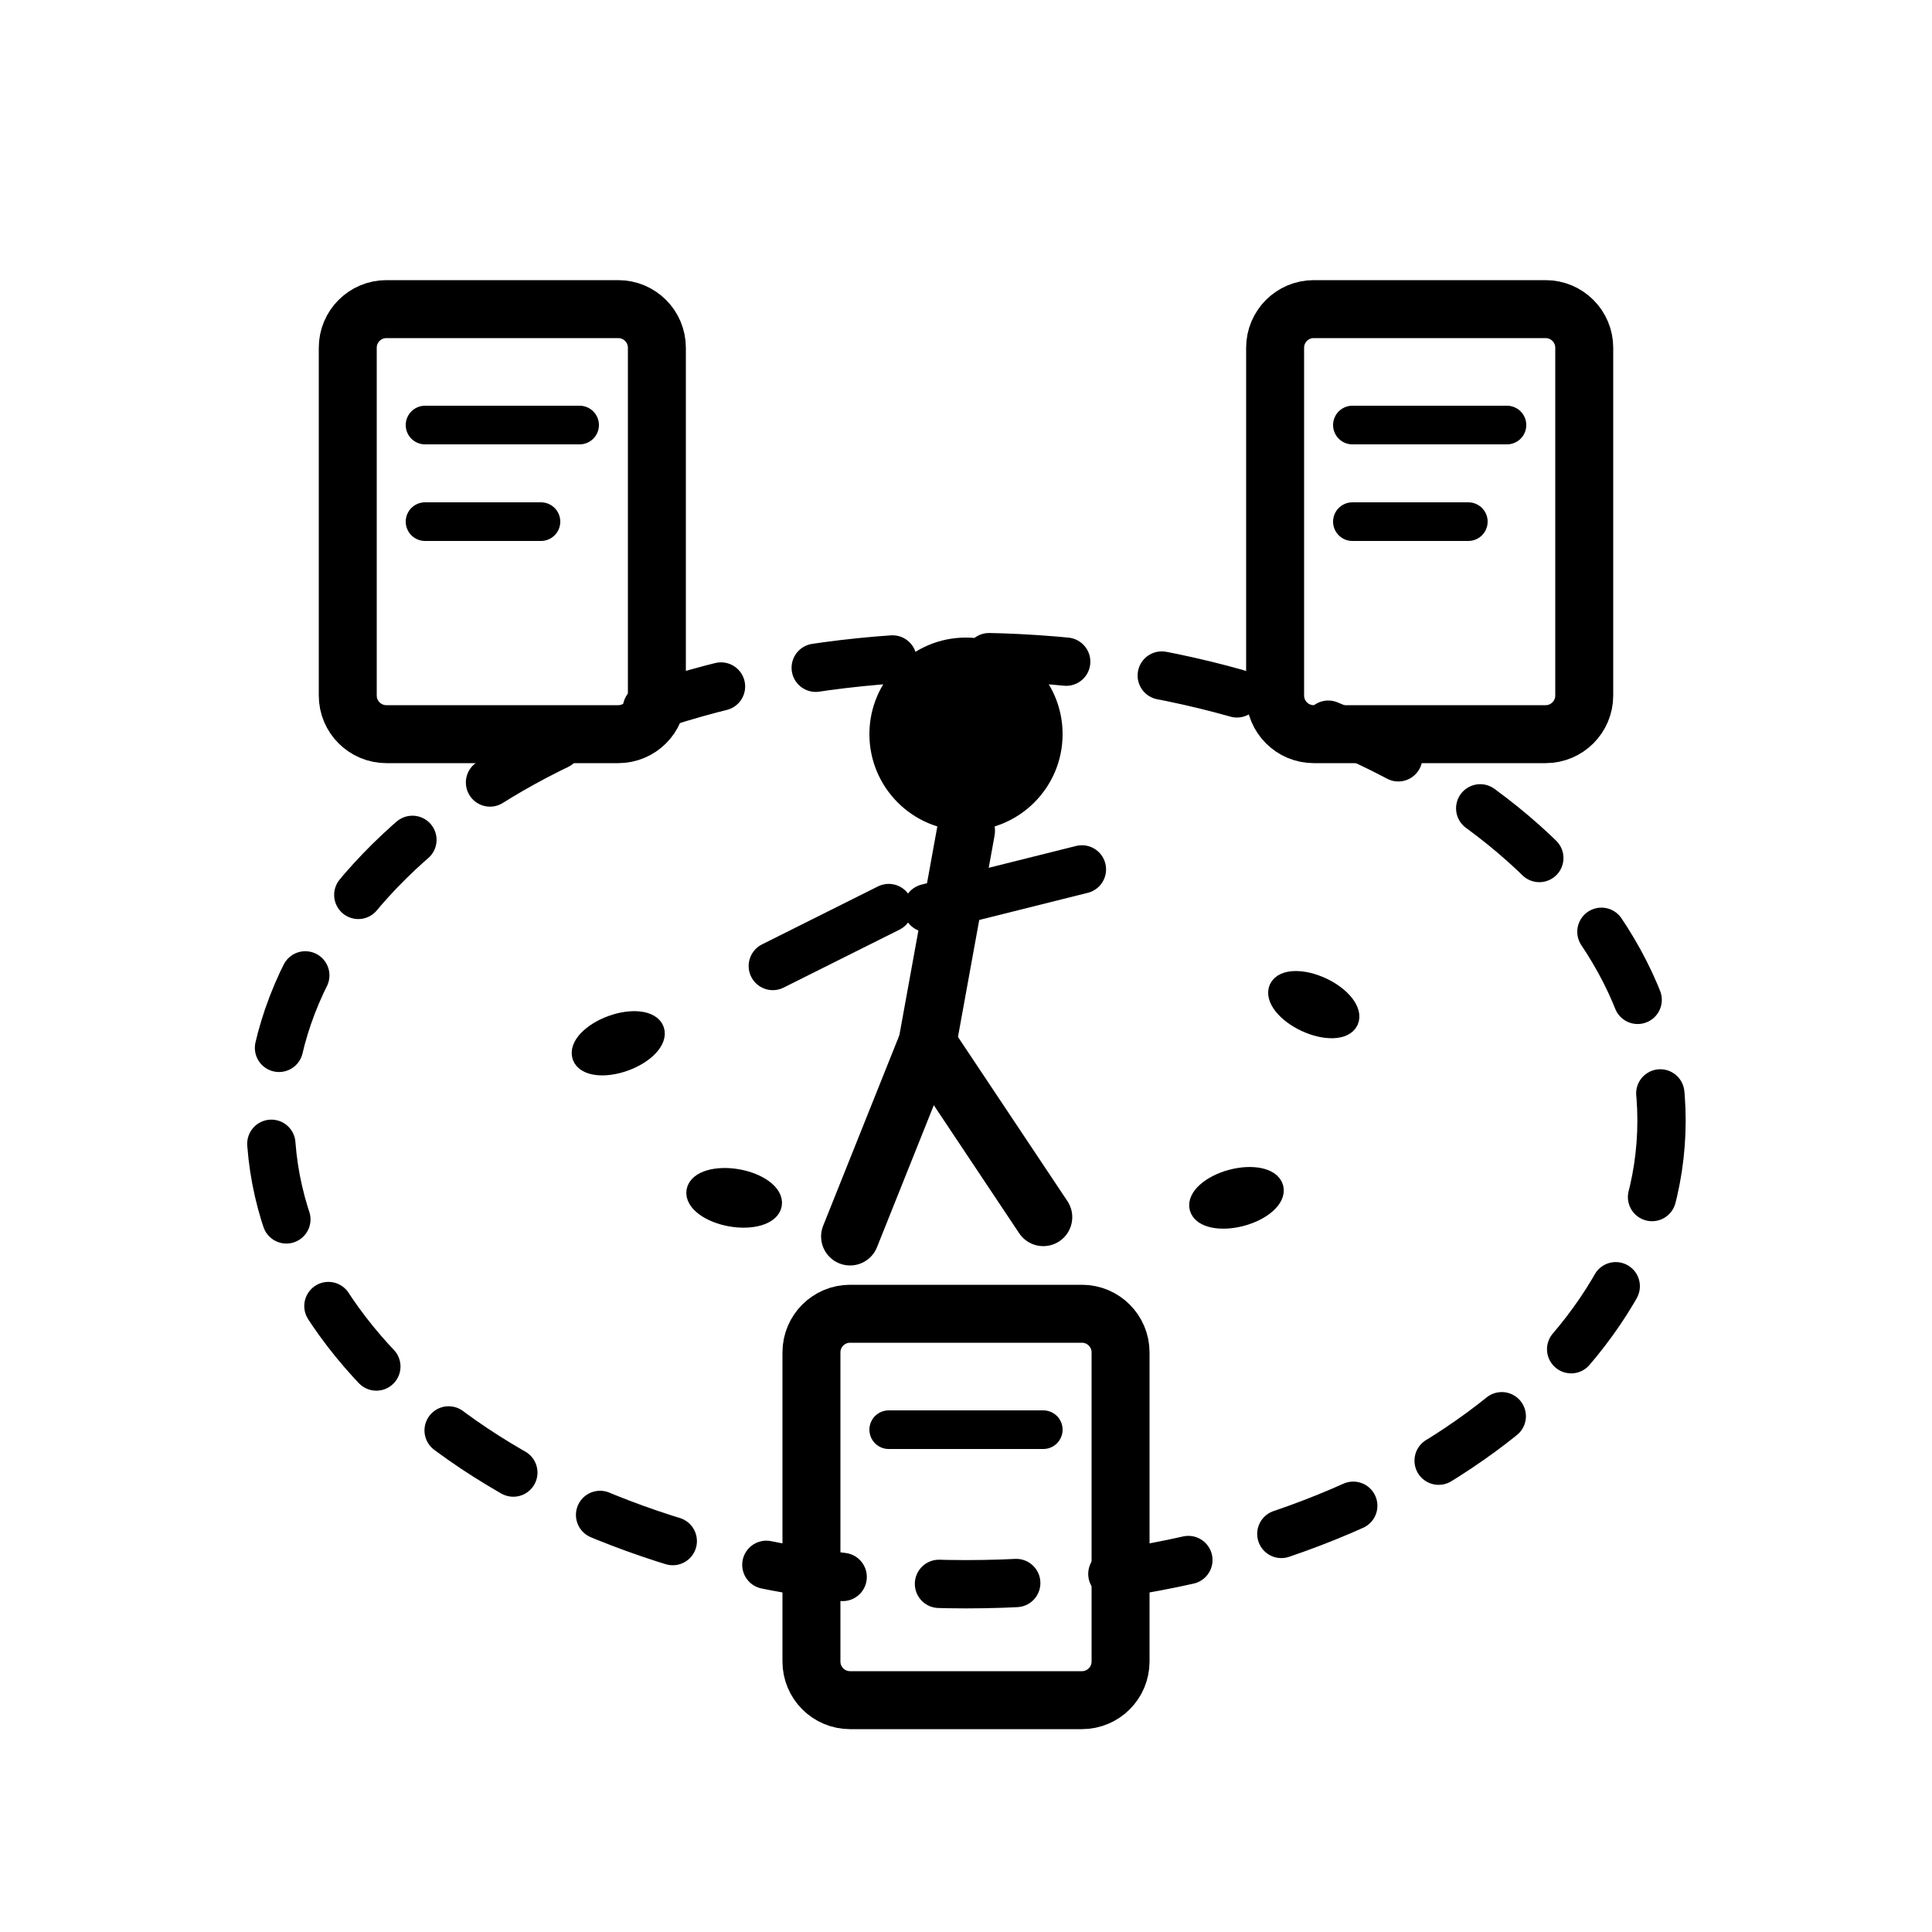
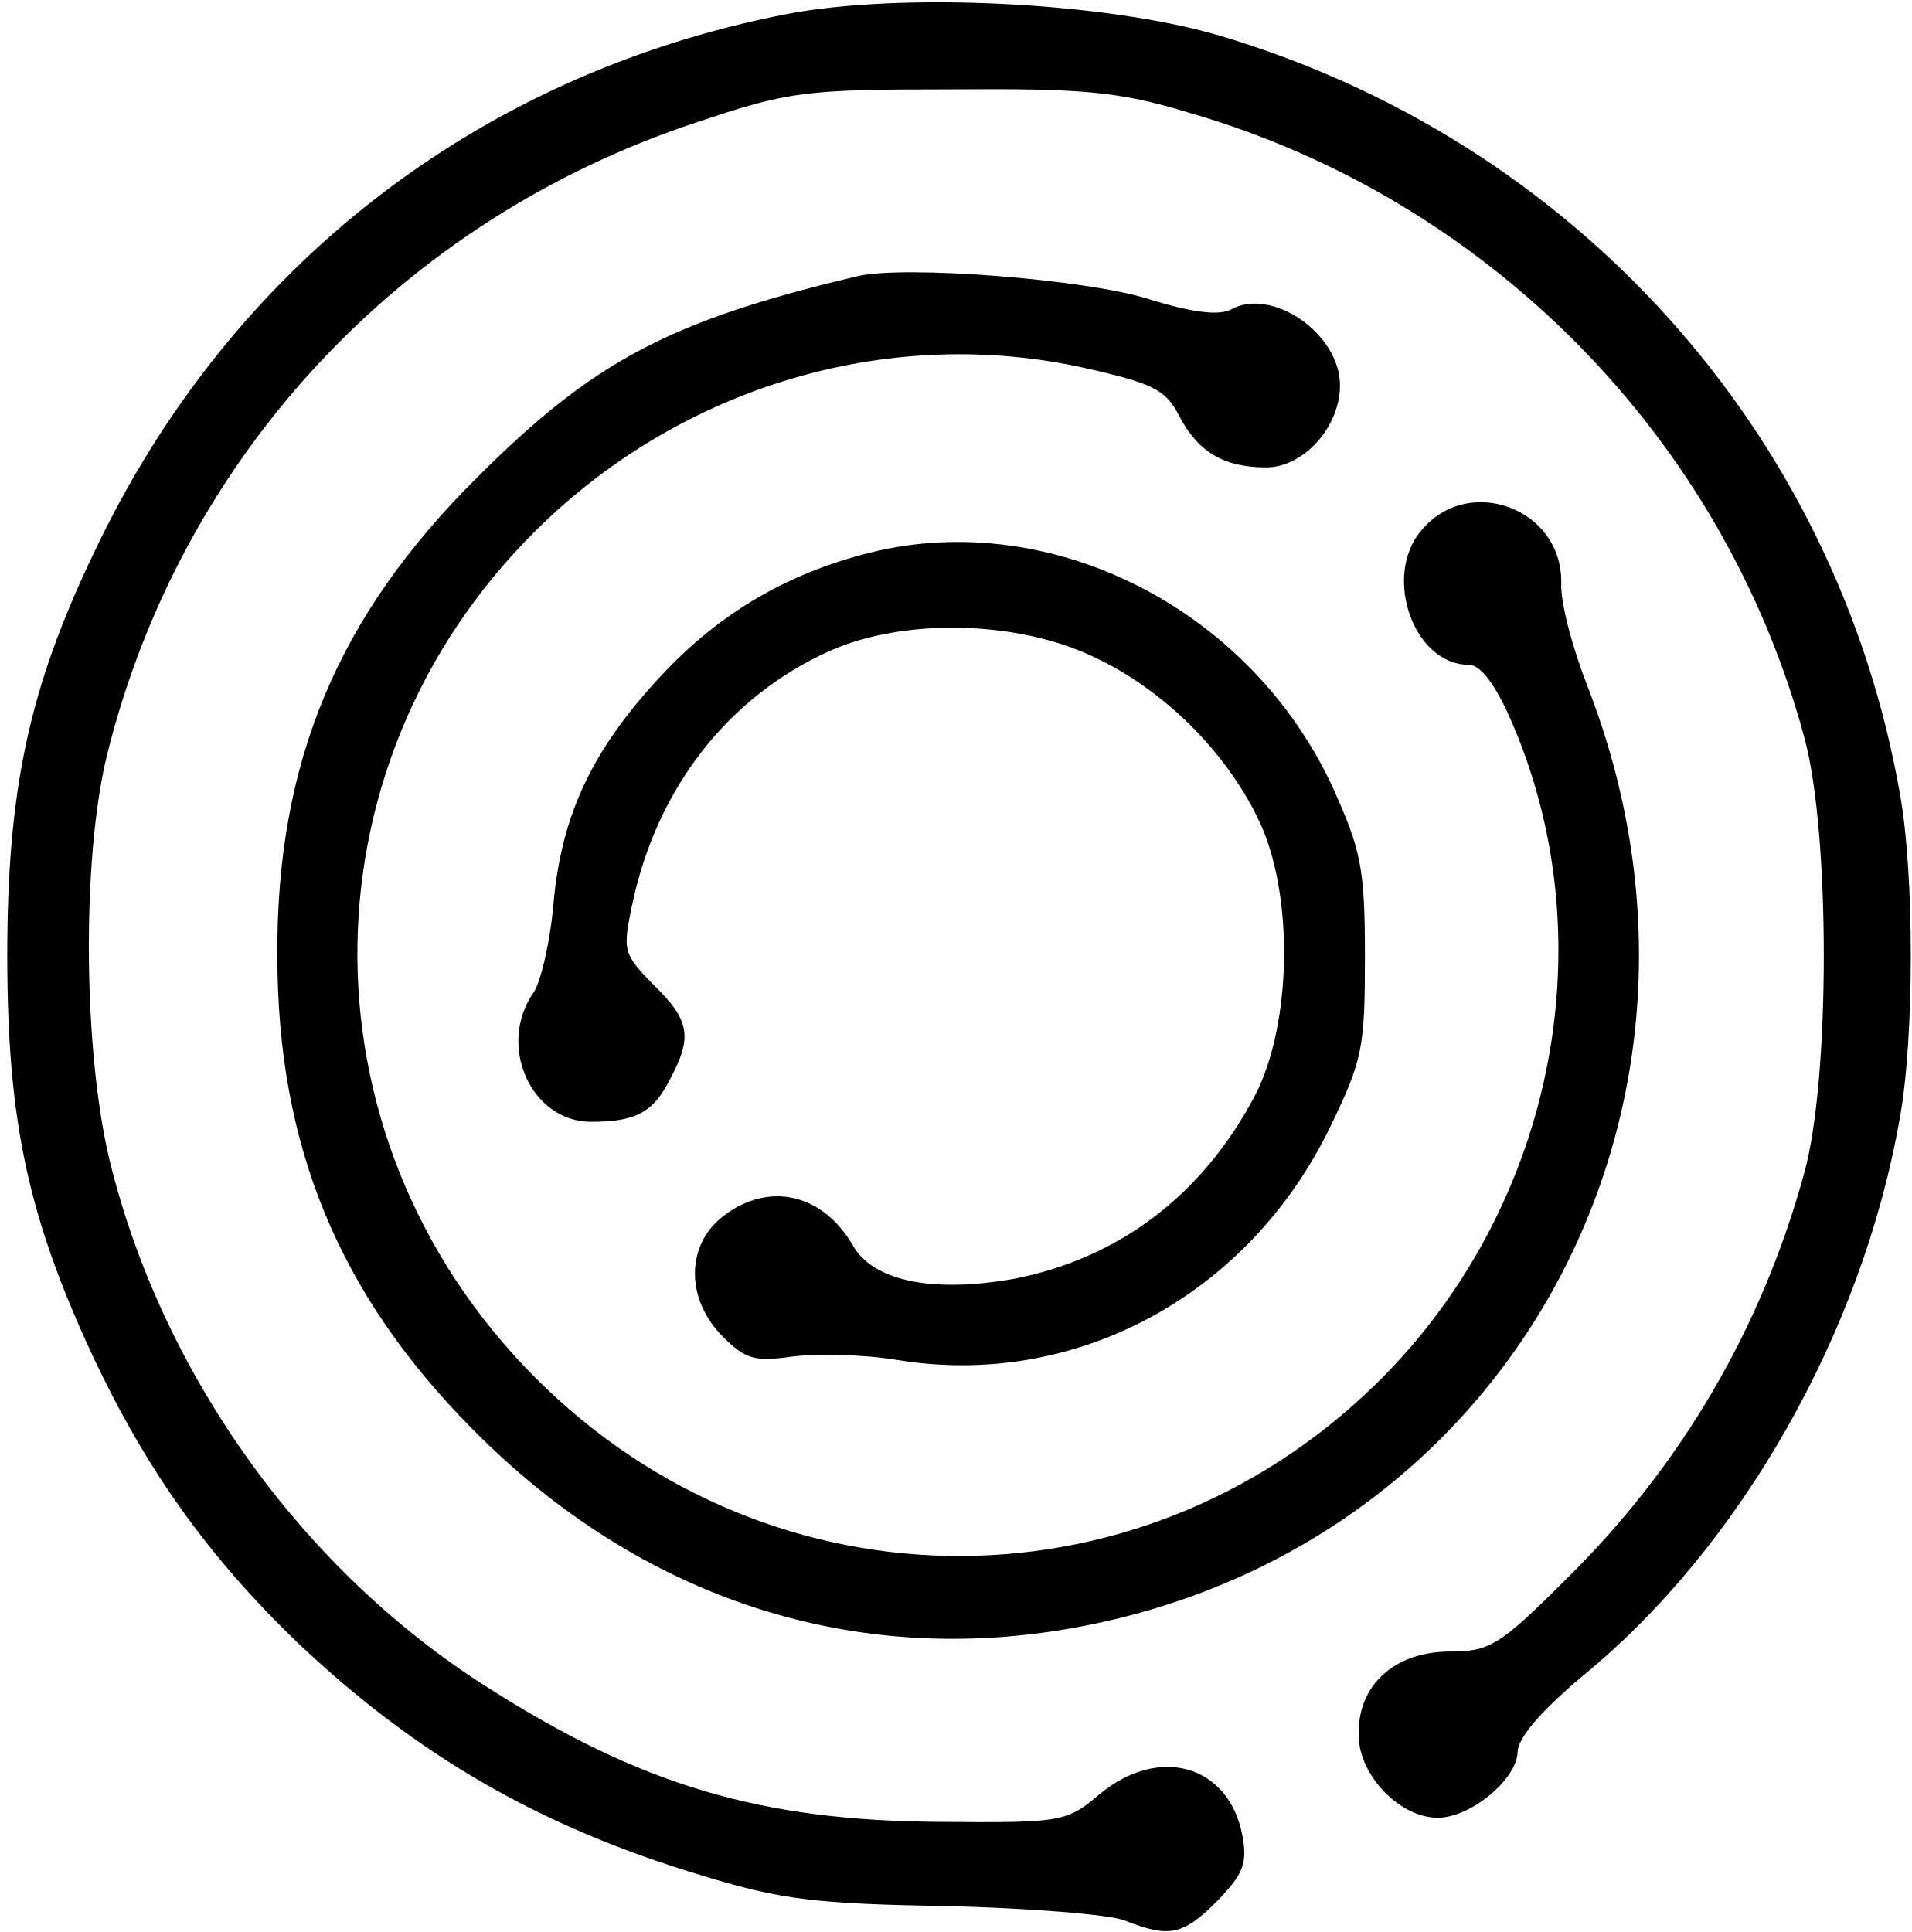
- <svg xmlns="http://www.w3.org/2000/svg" viewBox="0 0 100 100" width="100%" height="100%">
-   <g fill="none" stroke="#000000" stroke-linecap="round" stroke-linejoin="round">
-     <ellipse cx="50" cy="58" rx="36" ry="24" stroke-width="2.5" stroke-dasharray="4 5" />
-     <rect x="18" y="16" width="16" height="22" rx="2" stroke-width="3" />
-     <line x1="22" y1="22" x2="30" y2="22" stroke-width="2" />
-     <line x1="22" y1="27" x2="28" y2="27" stroke-width="2" />
-     <rect x="66" y="16" width="16" height="22" rx="2" stroke-width="3" />
-     <line x1="70" y1="22" x2="78" y2="22" stroke-width="2" />
-     <line x1="70" y1="27" x2="76" y2="27" stroke-width="2" />
-     <rect x="42" y="68" width="16" height="20" rx="2" stroke-width="3" />
-     <line x1="46" y1="74" x2="54" y2="74" stroke-width="2" />
-     <circle cx="50" cy="38" r="4.5" fill="#000000" />
-     <path d="M50 43 L48 54 L44 64" stroke-width="3" />
-     <path d="M48 54 L54 63" stroke-width="3" />
-     <path d="M46 47 L40 50" stroke-width="2.5" />
-     <path d="M48 47 L56 45" stroke-width="2.5" />
-     <ellipse cx="32" cy="54" rx="2" ry="1" fill="#000000" transform="rotate(-20 32 54)" />
-     <ellipse cx="38" cy="62" rx="2" ry="1" fill="#000000" transform="rotate(10 38 62)" />
-     <ellipse cx="64" cy="62" rx="2" ry="1" fill="#000000" transform="rotate(-15 64 62)" />
-     <ellipse cx="68" cy="52" rx="2" ry="1" fill="#000000" transform="rotate(25 68 52)" />
+ <svg xmlns="http://www.w3.org/2000/svg" version="1.0" width="184pt" height="186pt" viewBox="0 0 184 186" preserveAspectRatio="xMidYMid meet">
+   <g transform="translate(0,186) scale(0.1,-0.1)" fill="#000000" stroke="none">
+     <path d="M755 1846 c-295 -58 -534 -243 -664 -517 -63 -131 -84 -229 -84 -389 0 -159 20 -252 83 -387 51 -108 110 -191 196 -274 115 -109 234 -178 391 -225 75 -23 110 -27 233 -29 80 -2 158 -8 173 -14 43 -17 56 -14 89 19 25 26 29 36 24 63 -13 68 -80 87 -137 40 -32 -27 -36 -28 -153 -27 -174 1 -289 35 -439 131 -174 111 -307 295 -359 496 -28 105 -30 298 -5 400 71 287 283 515 567 609 89 30 104 32 245 32 127 1 162 -2 228 -22 289 -83 516 -313 594 -602 25 -91 25 -329 0 -419 -41 -150 -119 -283 -230 -392 -63 -63 -73 -69 -111 -69 -54 0 -90 -33 -88 -82 1 -38 40 -78 76 -78 32 0 76 37 77 63 0 14 23 40 62 73 152 124 270 331 306 538 14 77 14 235 0 312 -61 348 -314 629 -656 730 -109 32 -307 42 -418 20z" />
+     <path d="M825 1594 c-181 -43 -254 -82 -366 -194 -134 -133 -193 -274 -192 -460 0 -183 59 -326 188 -456 162 -164 369 -231 585 -190 417 79 645 504 488 906 -14 36 -26 80 -25 99 1 72 -90 105 -135 50 -37 -44 -7 -129 46 -129 11 0 25 -18 40 -52 92 -209 44 -462 -119 -630 -227 -233 -590 -235 -820 -4 -233 234 -227 602 13 827 140 131 333 185 515 145 67 -15 79 -21 92 -46 18 -35 43 -50 84 -50 36 0 71 39 71 79 0 50 -66 95 -105 73 -12 -6 -37 -3 -79 10 -59 19 -236 33 -281 22z" />
+     <path d="M830 1326 c-78 -21 -140 -59 -194 -117 -66 -71 -95 -133 -103 -217 -3 -37 -12 -76 -19 -87 -36 -51 -3 -125 55 -125 43 0 60 9 76 41 22 41 19 57 -16 91 -29 30 -30 32 -20 79 24 111 92 198 189 242 71 32 180 30 254 -5 67 -31 127 -90 159 -156 35 -71 33 -198 -3 -267 -50 -95 -130 -156 -231 -176 -78 -14 -136 -3 -156 32 -29 50 -81 62 -125 28 -36 -28 -36 -80 0 -116 22 -22 31 -24 67 -19 23 3 68 2 99 -3 172 -29 340 61 419 225 31 64 33 76 33 164 0 85 -4 102 -31 162 -81 175 -277 272 -453 224z" />
  </g>
</svg>
